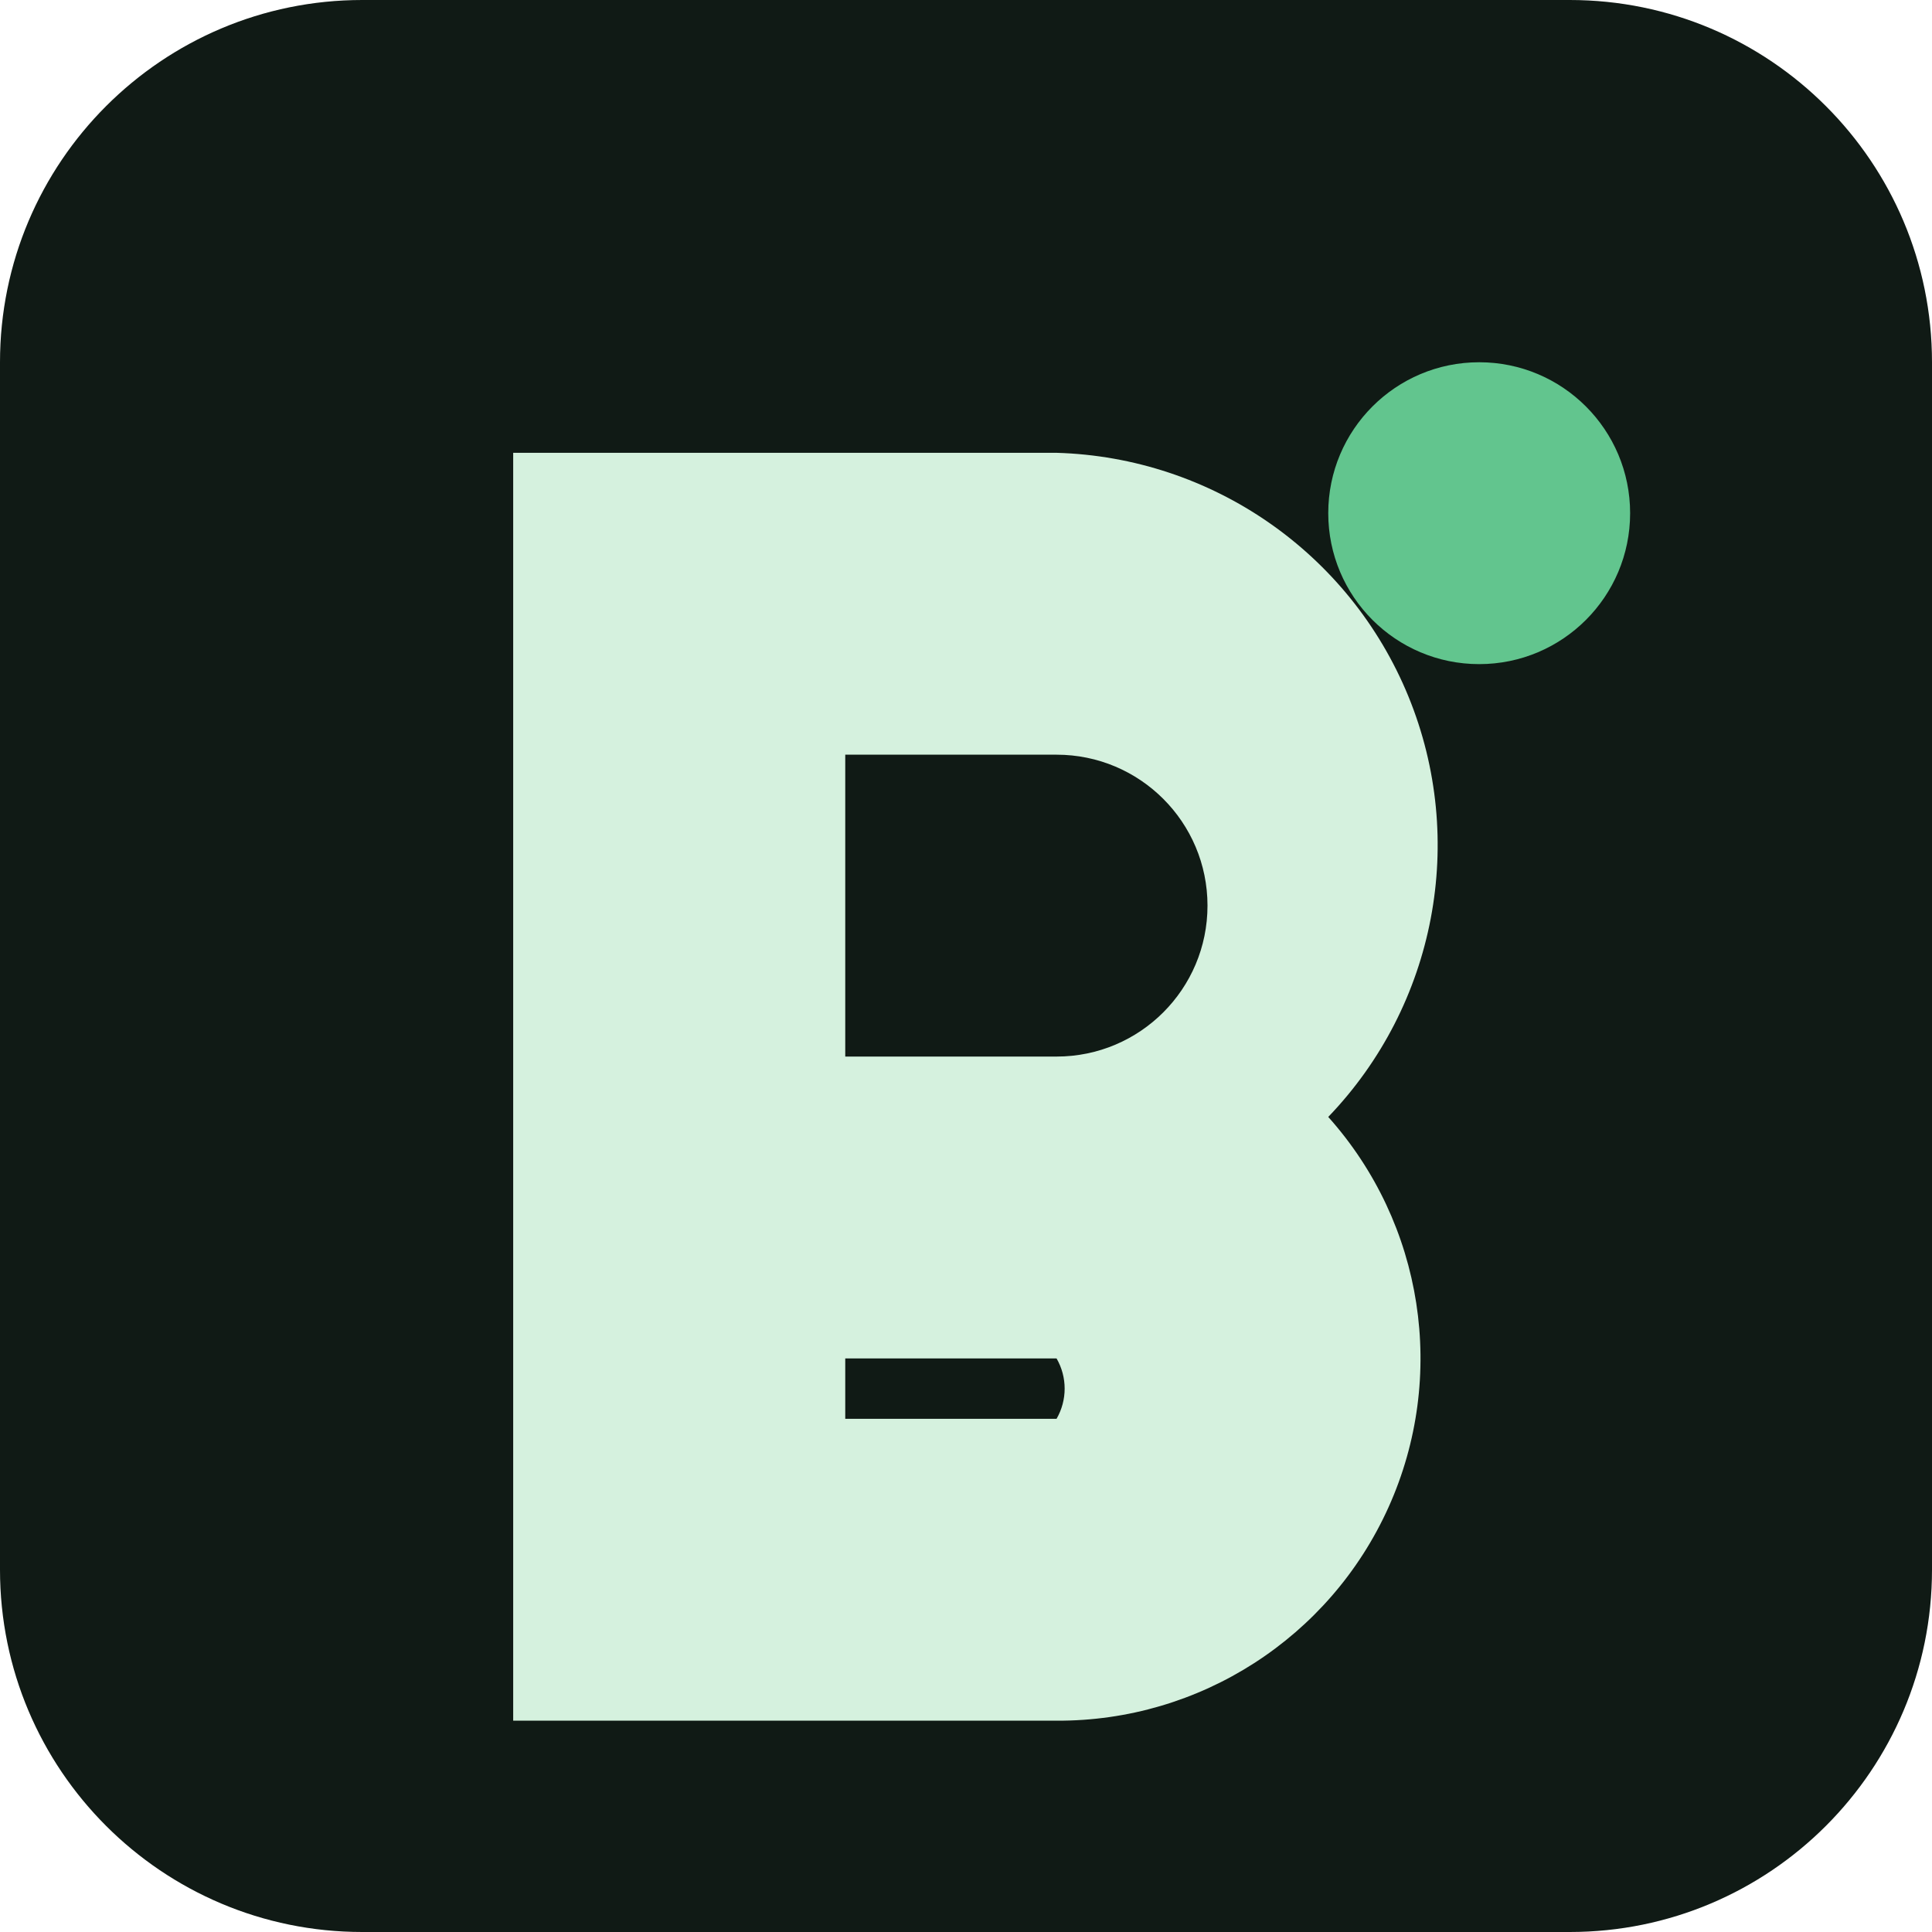
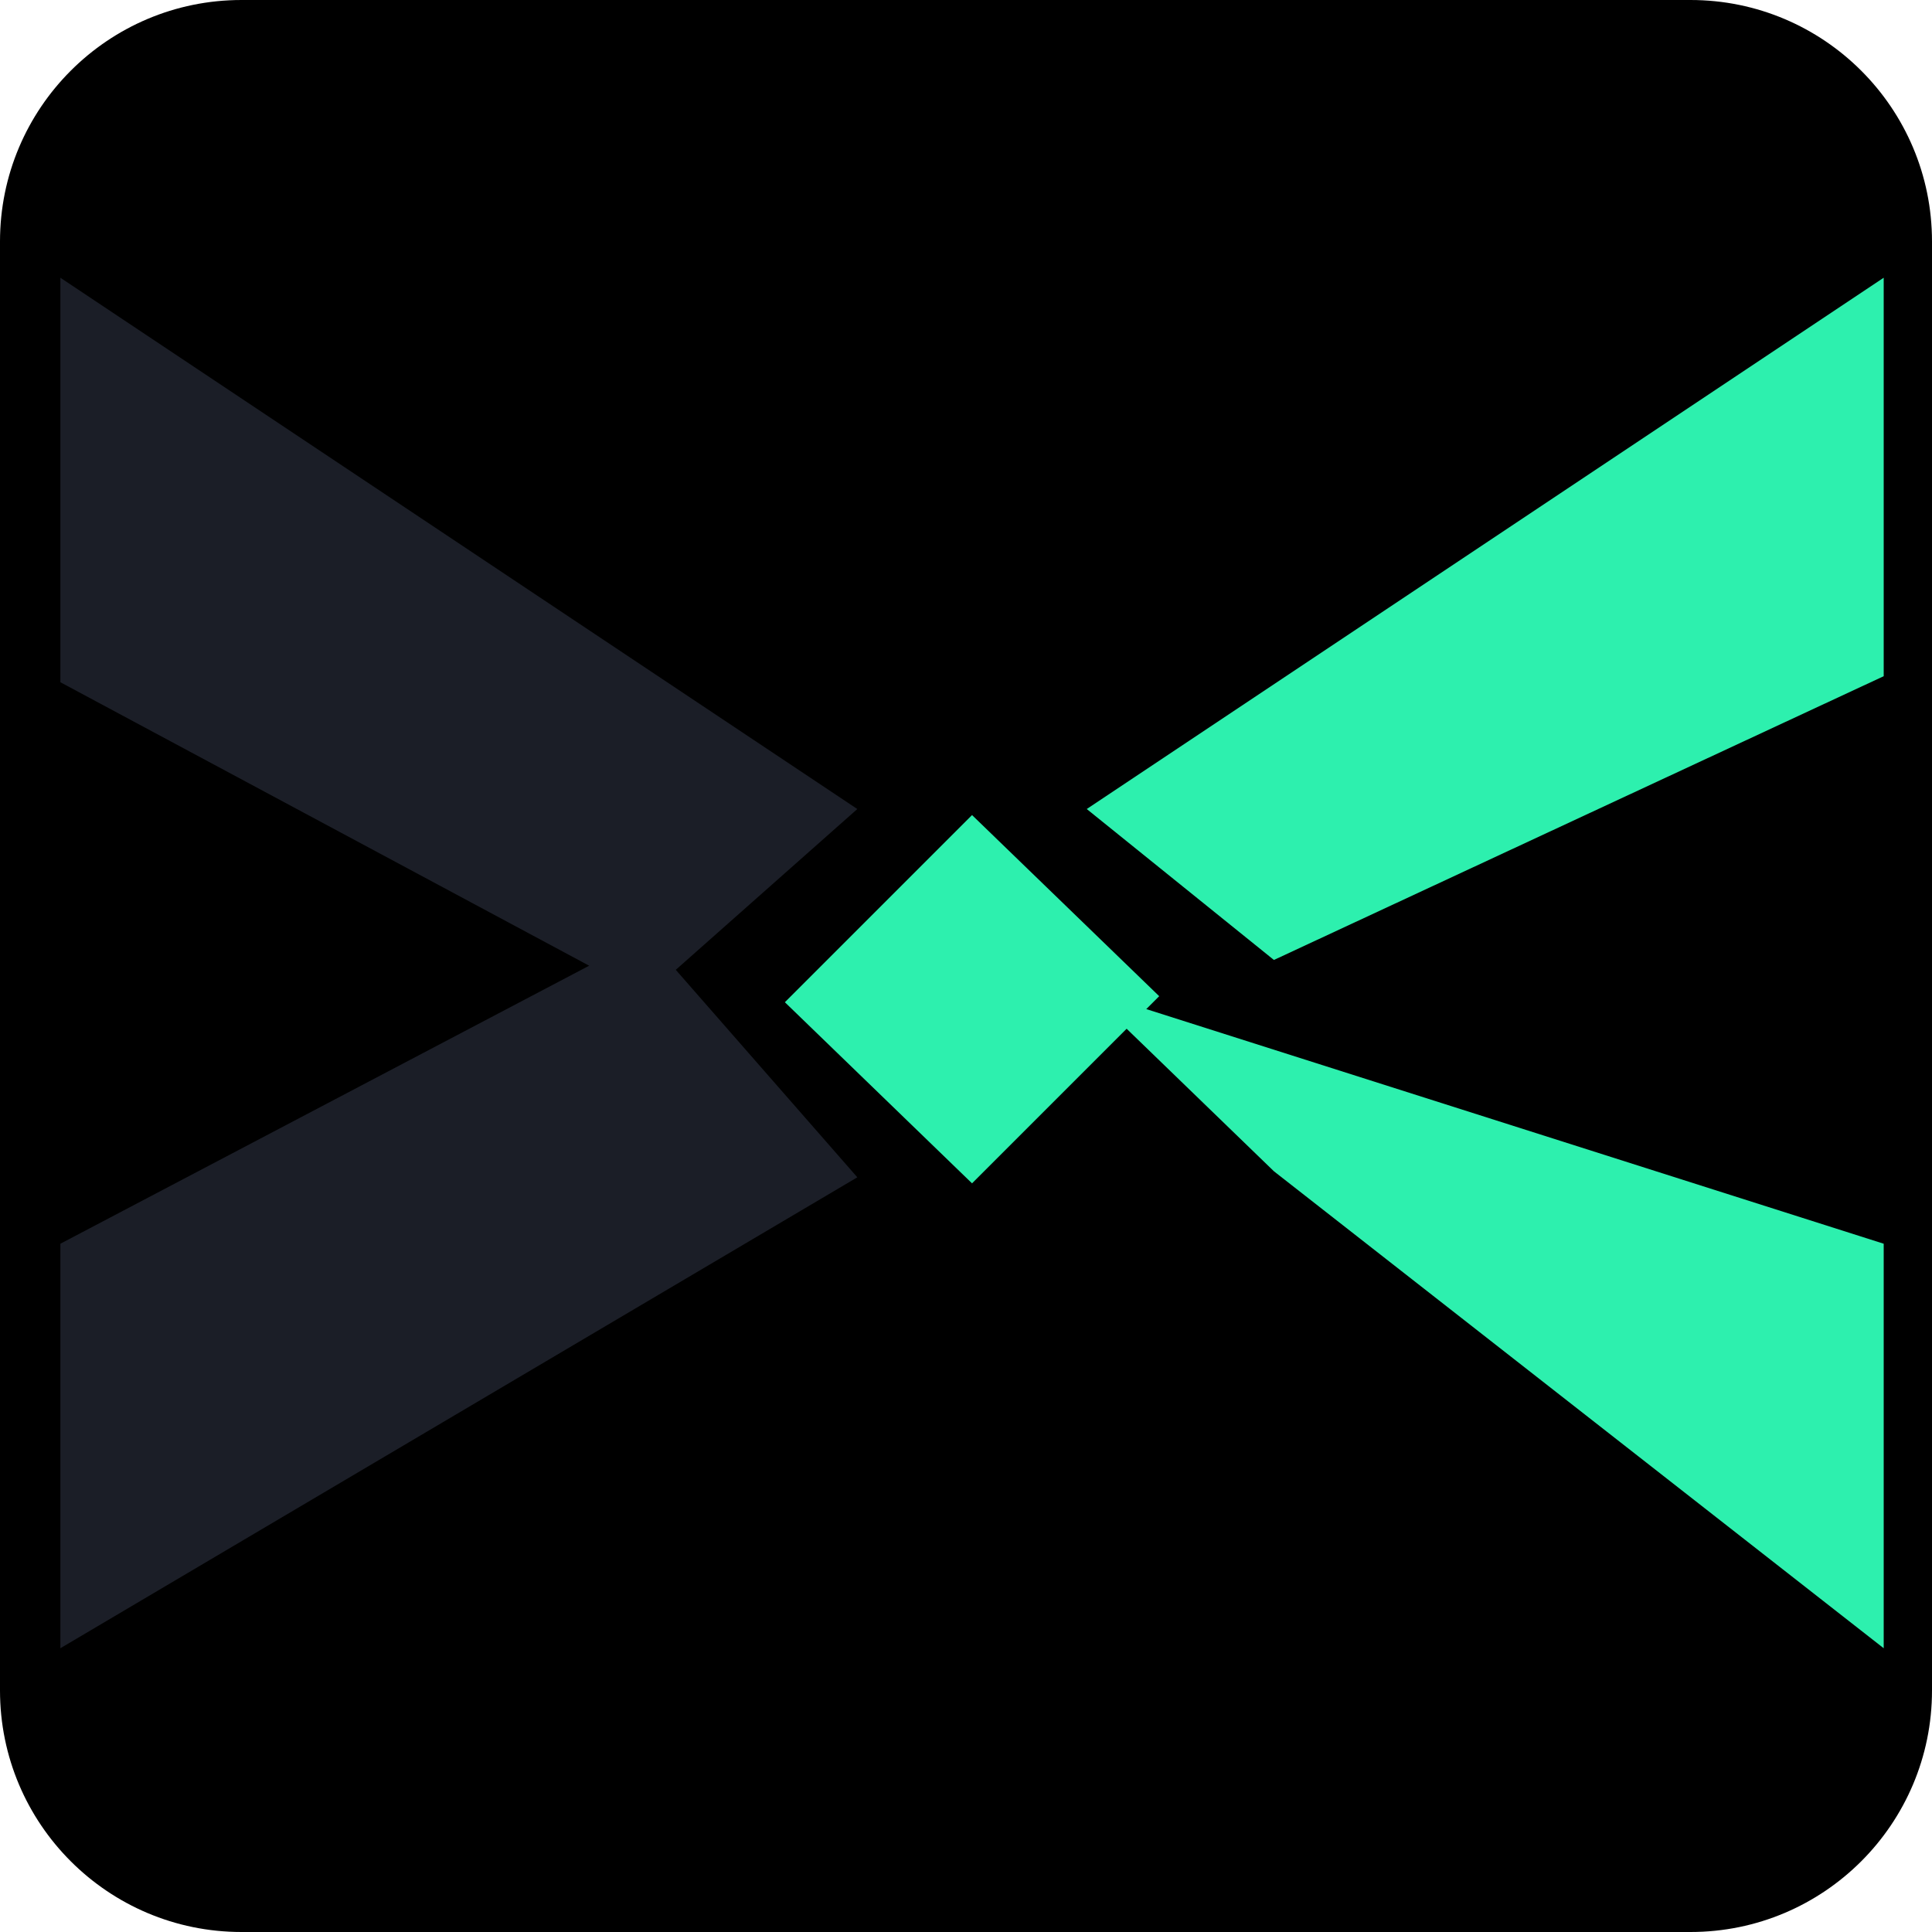
- <svg xmlns="http://www.w3.org/2000/svg" viewBox="0 0 64 64">
-   <rect width="64" height="64" rx="12" fill="#101a15" />
-   <path d="M17 15h18a13 13 0 0 1 9 22 12 12 0 0 1-9 20H17zm11 10v10h7a5 5 0 0 0 0-10zm0 20v2h7a2 2 0 0 0 0-2z" fill="#d5f1de" />
-   <circle cx="49" cy="17" r="5" fill="#62c58e" />
+ <svg xmlns="http://www.w3.org/2000/svg" viewBox="0 0 320 320">
+   <rect width="320" height="320" rx="40" fill="#000" />
+   <path d="M10 46 142 134 107 165 10 113Z M10 206 107 155 142 195 10 273Z" fill="#1b1e27" />
+   <path d="m312 46-132 88 31 25 101-47z m0 227-101-79-31-30 132 42z" fill="#2df0ae" />
+   <path d="m161 135 31 30-31 31-31-30z" fill="#2df0ae" />
</svg>
